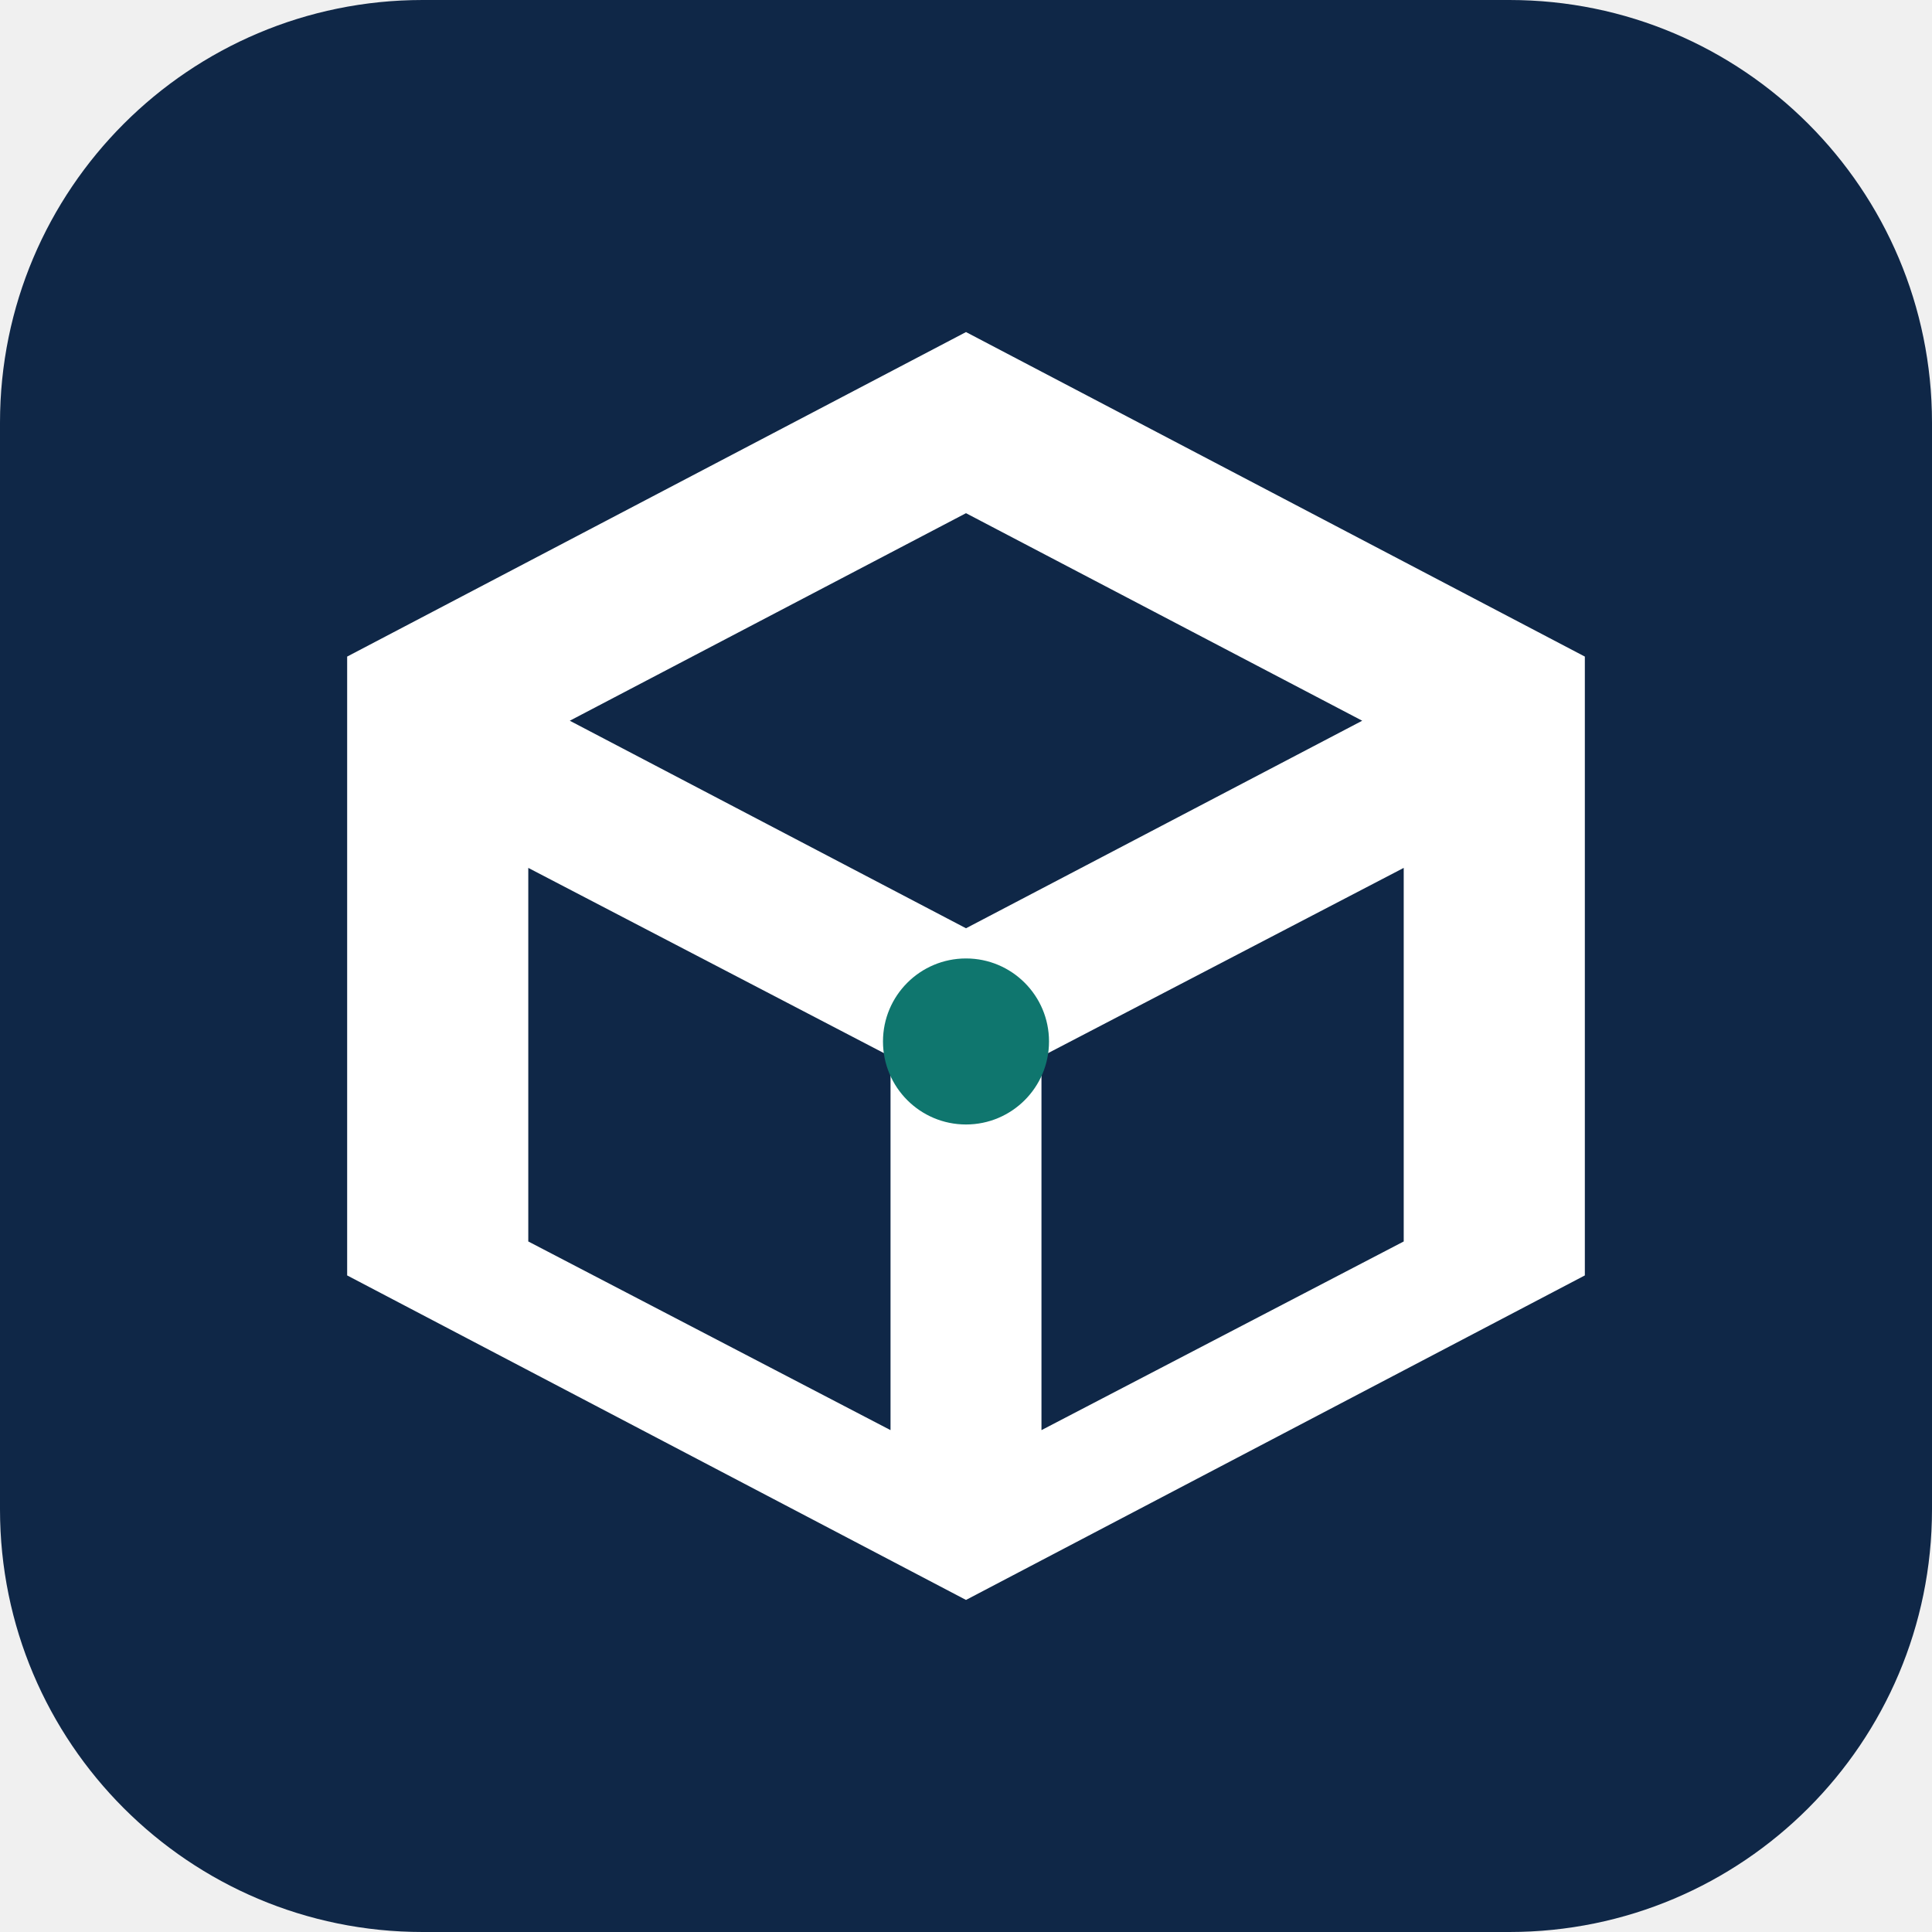
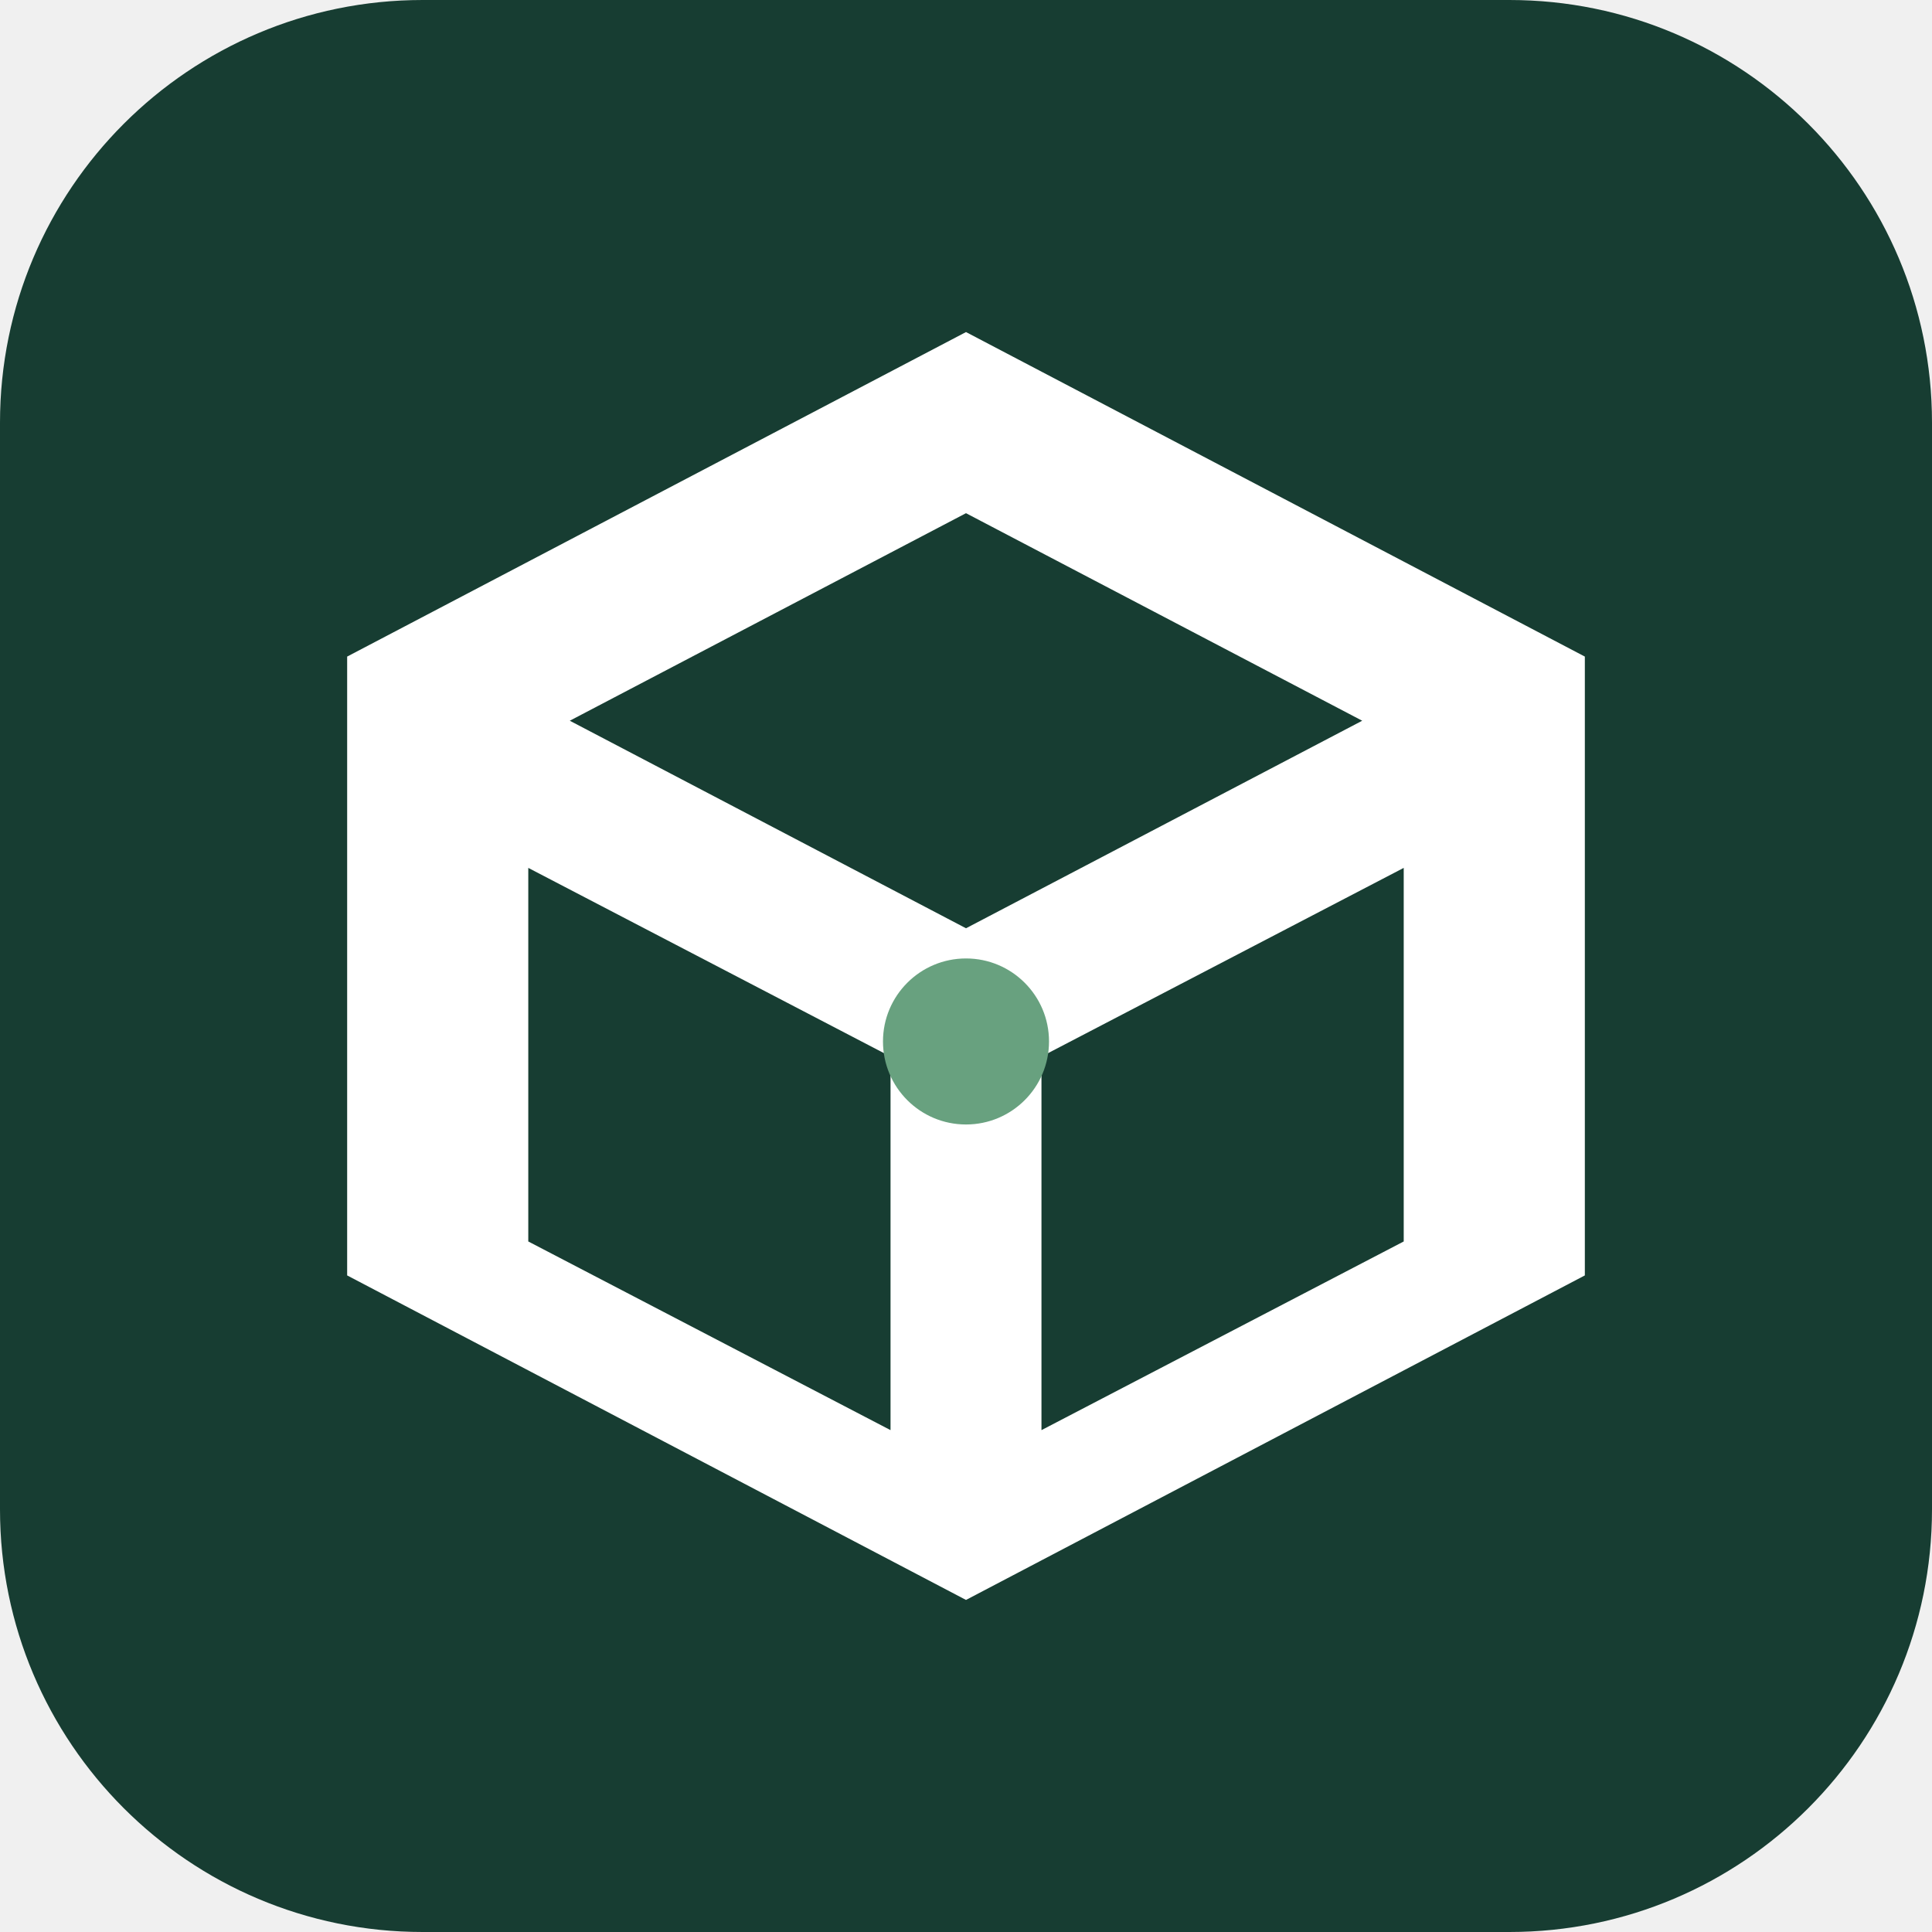
<svg xmlns="http://www.w3.org/2000/svg" viewBox="0 0 512 512">
-   <rect width="512" height="512" rx="112" fill="#0f2747" />
+   <rect width="512" height="512" rx="112" fill="#173d32" />
  <path d="M256 88 92 174v164l164 86 164-86V174L256 88Zm0 48 105 55-105 55-105-55 105-55Zm-116 94 96 50v99l-96-50v-99Zm136 149v-99l96-50v99l-96 50Z" fill="#fff" />
-   <circle cx="256" cy="276" r="22" fill="#0f766e" />
+   <circle cx="256" cy="276" r="22" fill="#68a17f" />
</svg>
